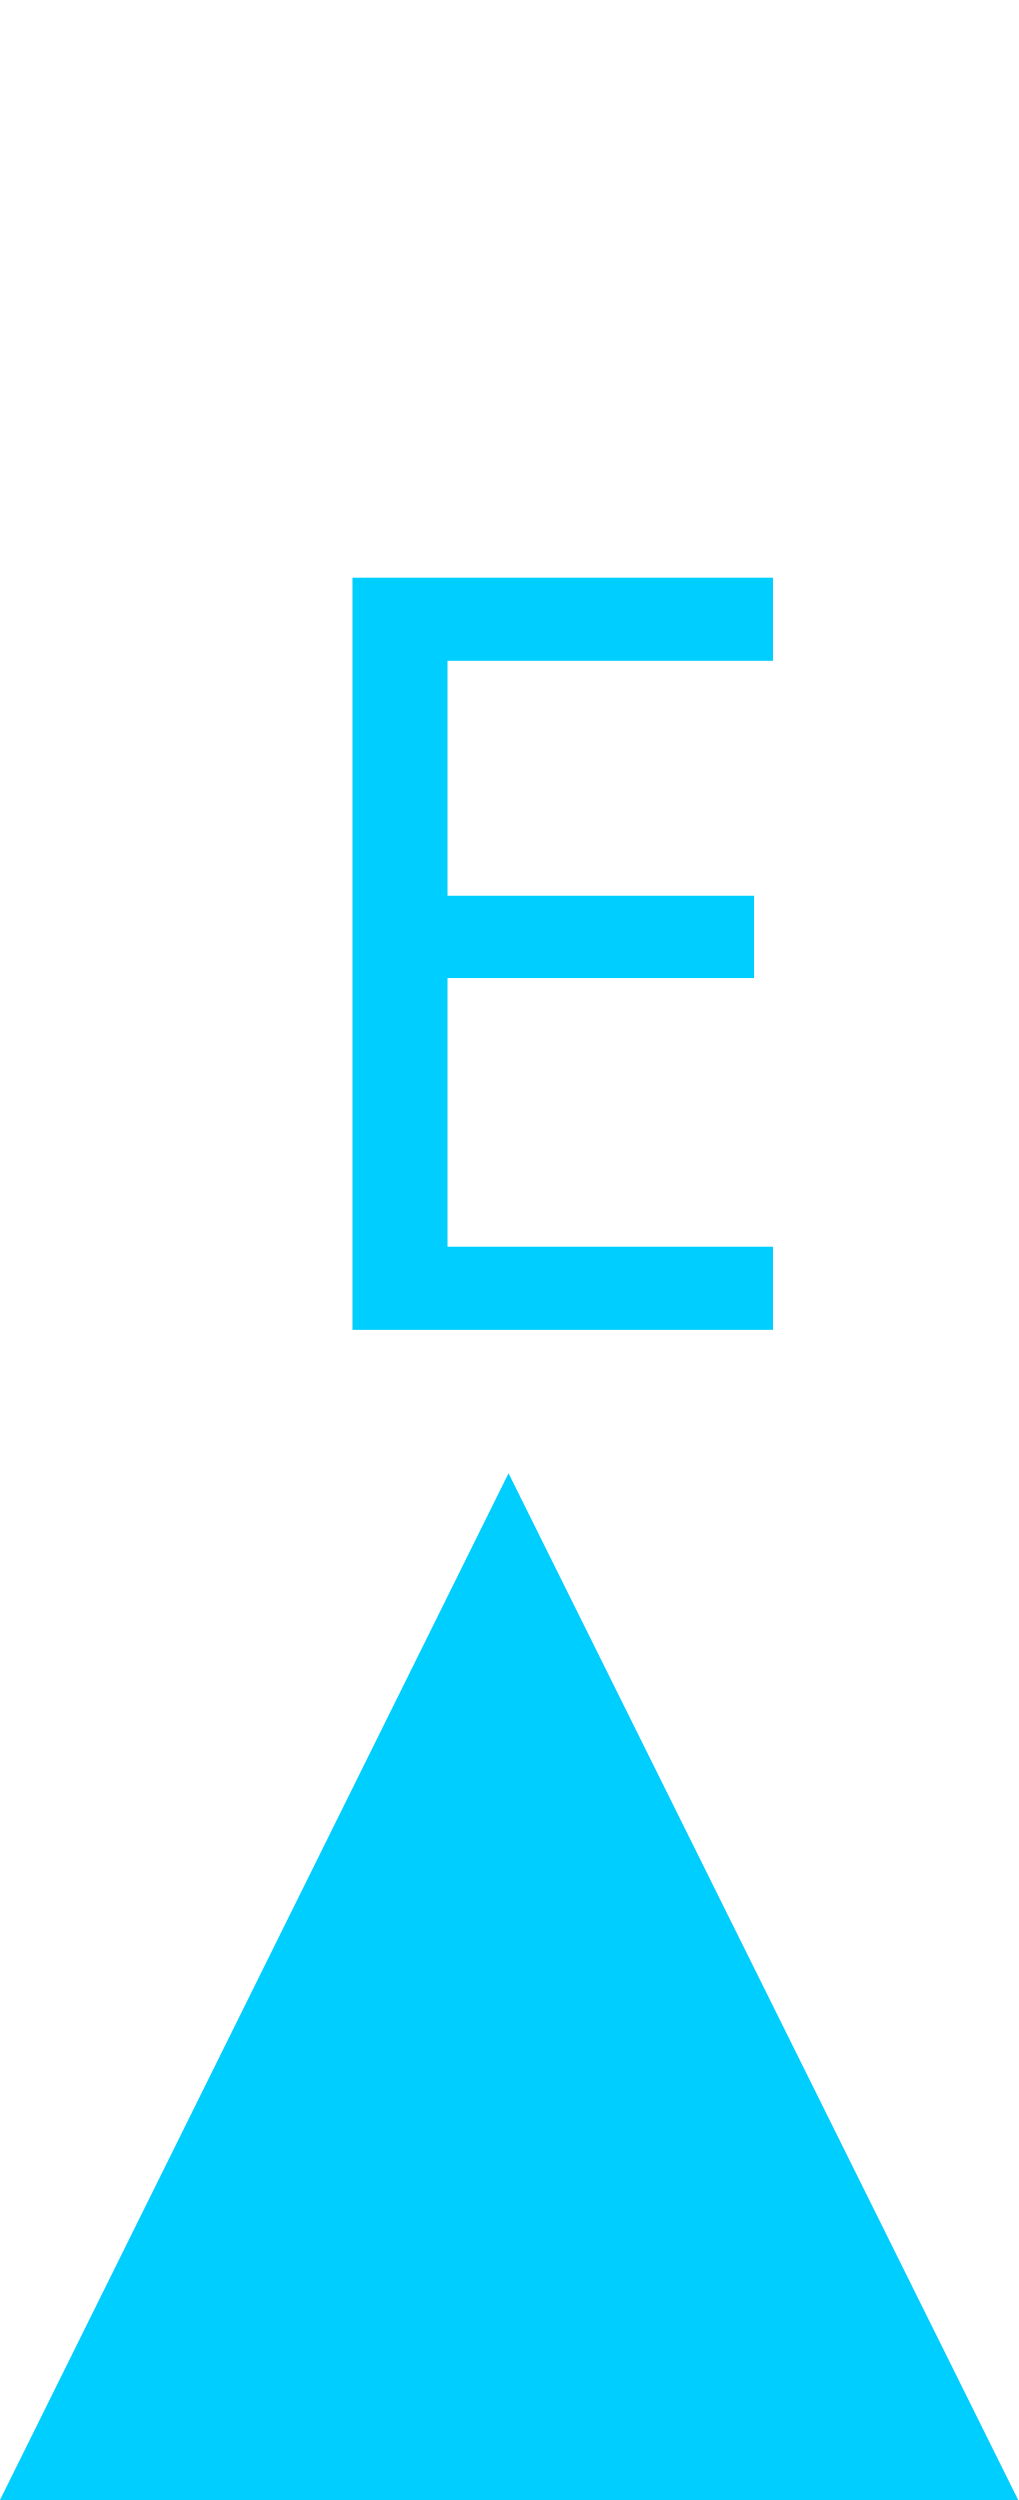
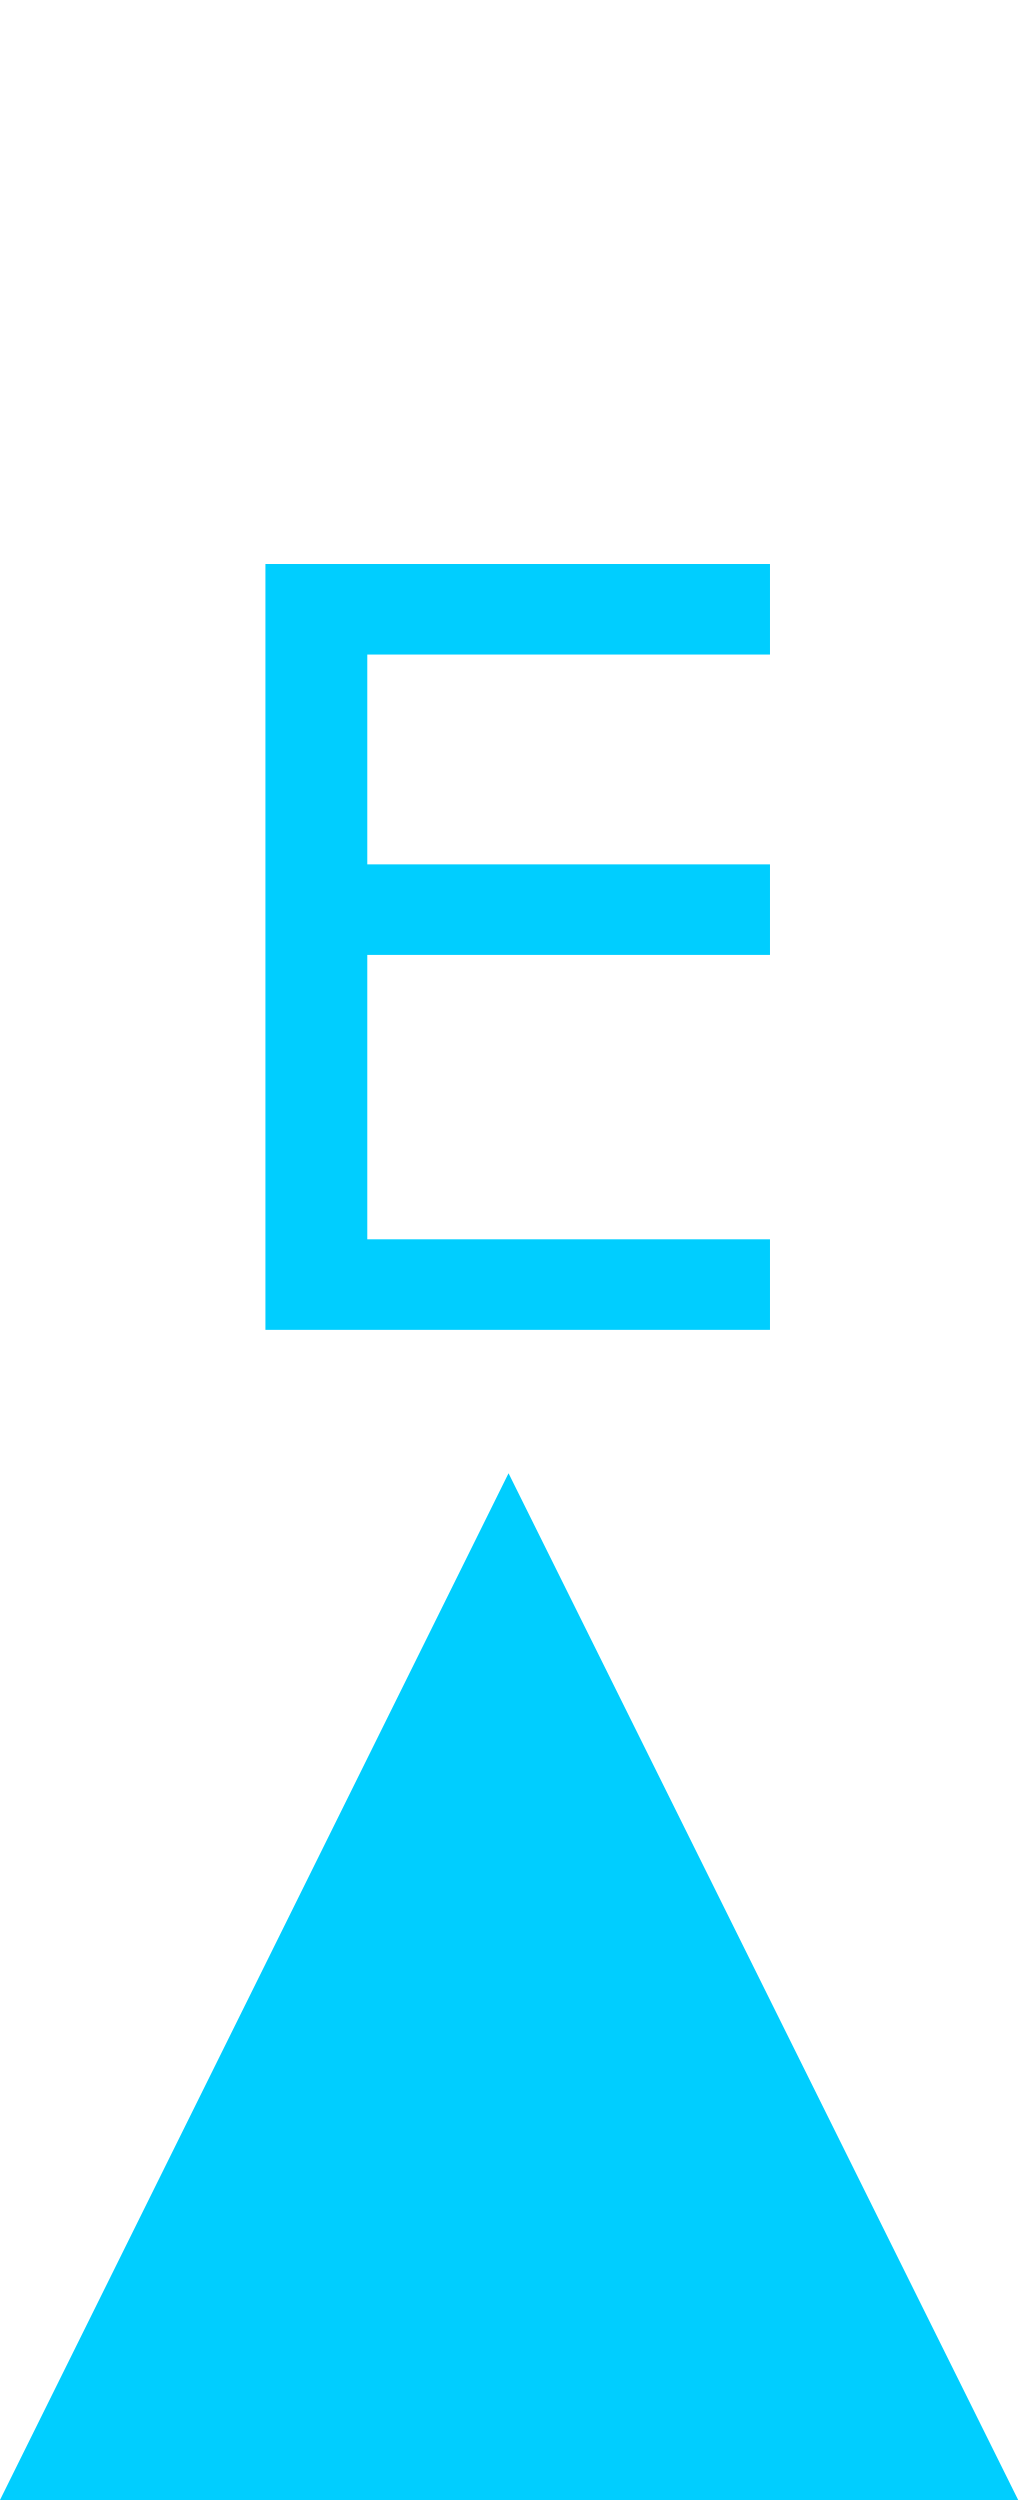
- <svg xmlns="http://www.w3.org/2000/svg" version="1.1" width="19.333" height="47.468" viewBox="0,0,19.333,47.468">
-   <g transform="translate(-230.3333,-142.279)">
-     <g data-paper-data="{&quot;isPaintingLayer&quot;:true}" fill="#00ceff" fill-rule="nonzero" stroke="none" stroke-linecap="butt" stroke-linejoin="miter" stroke-miterlimit="10" stroke-dasharray="" stroke-dashoffset="0" style="mix-blend-mode: normal">
-       <path d="M230.333,189.747l9.656,-19.495l9.677,19.495z" stroke-width="0" />
-       <text transform="translate(235.0882,167.529) scale(0.5,0.5)" font-size="40" xml:space="preserve" fill="#00ceff" fill-rule="nonzero" stroke="none" stroke-width="1" stroke-linecap="butt" stroke-linejoin="miter" stroke-miterlimit="10" stroke-dasharray="" stroke-dashoffset="0" font-family="Pixel" font-weight="normal" text-anchor="start" style="mix-blend-mode: normal">
-         <tspan x="0" dy="0">E</tspan>
-       </text>
+ <svg xmlns="http://www.w3.org/2000/svg" version="1.1" width="19.333" height="47.468" viewBox="0,0,19.333,47.468" id="svg2">
+   <defs id="defs2" />
+   <g transform="translate(-230.3333,-142.279)" id="g2">
+     <g data-paper-data="{&quot;isPaintingLayer&quot;:true}" fill="#00ceff" fill-rule="nonzero" stroke="none" stroke-linecap="butt" stroke-linejoin="miter" stroke-miterlimit="10" stroke-dasharray="" stroke-dashoffset="0" style="mix-blend-mode: normal" id="g1">
+       <path d="M230.333,189.747l9.656,-19.495l9.677,19.495z" stroke-width="0" id="path1" />
+       <path d="m 244.953,167.529 h -9.58 v -14.541 h 9.58 v 1.719 h -7.646 v 3.984 h 7.646 v 1.719 h -7.646 v 5.4 h 7.646 z" id="text1" style="font-size:40px;font-family:Pixel;stroke-width:0.5" aria-label="E" />
    </g>
  </g>
</svg>
